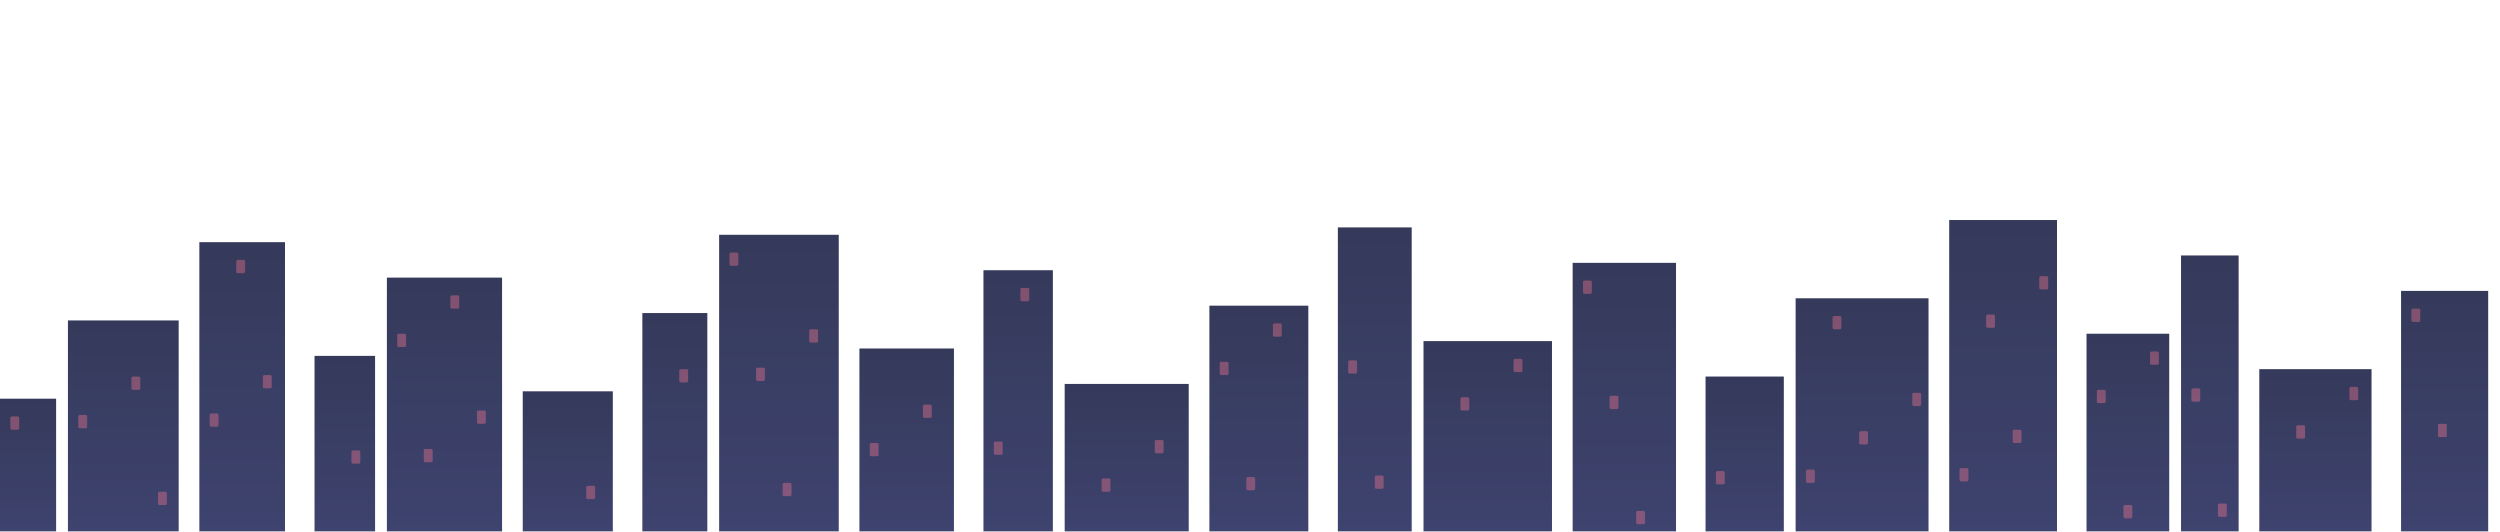
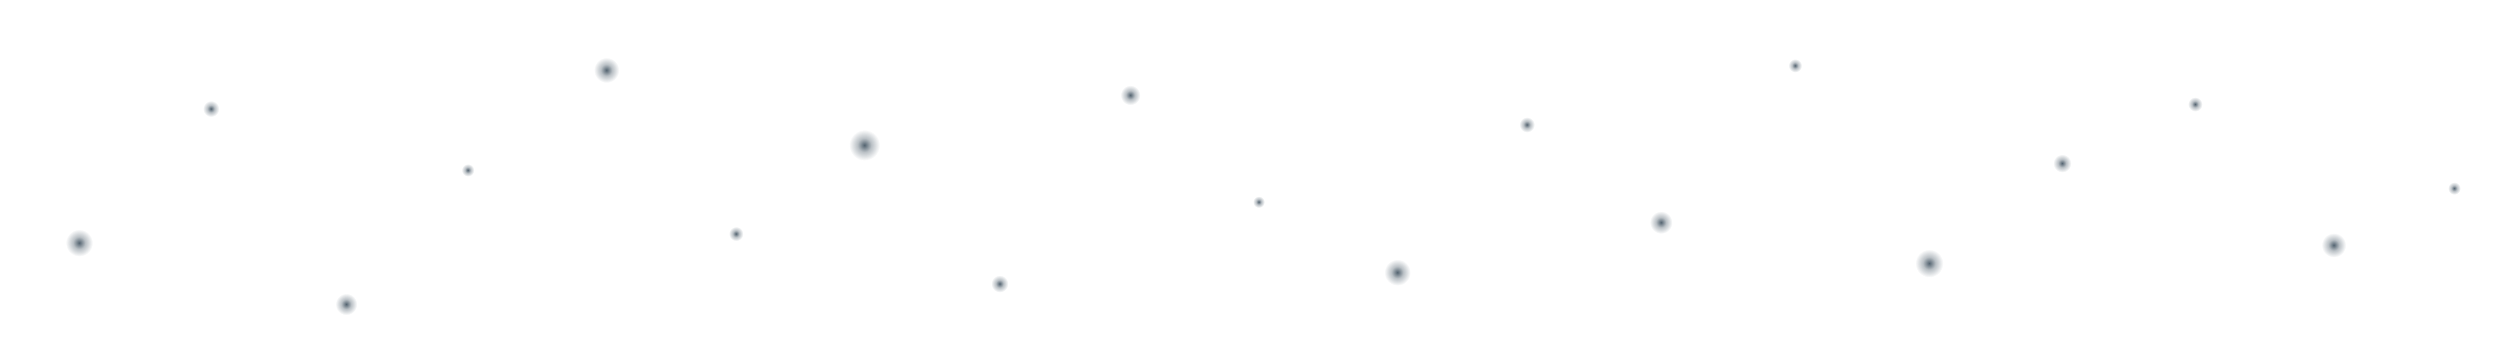
- <svg xmlns="http://www.w3.org/2000/svg" width="1693" height="360" viewBox="0 0 1693 360" preserveAspectRatio="xMidYMax slice">
+ <svg xmlns="http://www.w3.org/2000/svg" width="2200" height="300" viewBox="0 0 2200 300" preserveAspectRatio="xMidYMax slice">
  <defs>
-     <linearGradient id="n54" x1="0" y1="0" x2="0" y2="1">
-       <stop offset="0%" stop-color="#2b2f52" />
-       <stop offset="100%" stop-color="#343a68" />
-     </linearGradient>
+     <radialGradient id="n42">
+       <stop offset="0%" stop-color="#354857" stop-opacity="0.85" />
+       <stop offset="45%" stop-color="#354857" stop-opacity="0.340" />
+       <stop offset="100%" stop-color="#354857" stop-opacity="0" />
+     </radialGradient>
  </defs>
-   <g fill="url(#n54)" opacity="0.95">
-     <rect x="0" y="270" width="38" height="90" />
-     <rect x="46" y="217" width="75" height="143" />
-     <rect x="135" y="164" width="58" height="196" />
-     <rect x="213" y="241" width="41" height="119" />
-     <rect x="262" y="188" width="78" height="172" />
-     <rect x="354" y="265" width="61" height="95" />
-     <rect x="435" y="212" width="44" height="148" />
-     <rect x="487" y="159" width="81" height="201" />
-     <rect x="582" y="236" width="64" height="124" />
-     <rect x="666" y="183" width="47" height="177" />
-     <rect x="721" y="260" width="84" height="100" />
-     <rect x="819" y="207" width="67" height="153" />
-     <rect x="906" y="154" width="50" height="206" />
-     <rect x="964" y="231" width="87" height="129" />
-     <rect x="1065" y="178" width="70" height="182" />
-     <rect x="1155" y="255" width="53" height="105" />
-     <rect x="1216" y="202" width="90" height="158" />
-     <rect x="1320" y="149" width="73" height="211" />
-     <rect x="1413" y="226" width="56" height="134" />
-     <rect x="1477" y="173" width="39" height="187" />
-     <rect x="1530" y="250" width="76" height="110" />
-     <rect x="1626" y="197" width="59" height="163" />
-   </g>
-   <g fill="#f2768e" opacity="0.399">
-     <rect x="7" y="282" width="6" height="9" rx="1" />
-     <rect x="89" y="255" width="6" height="9" rx="1" />
-     <rect x="53" y="281" width="6" height="9" rx="1" />
-     <rect x="107" y="333" width="6" height="9" rx="1" />
-     <rect x="160" y="176" width="6" height="9" rx="1" />
-     <rect x="178" y="254" width="6" height="9" rx="1" />
-     <rect x="142" y="280" width="6" height="9" rx="1" />
-     <rect x="238" y="305" width="6" height="9" rx="1" />
-     <rect x="305" y="200" width="6" height="9" rx="1" />
-     <rect x="269" y="226" width="6" height="9" rx="1" />
-     <rect x="323" y="278" width="6" height="9" rx="1" />
-     <rect x="287" y="304" width="6" height="9" rx="1" />
-     <rect x="397" y="329" width="6" height="9" rx="1" />
-     <rect x="460" y="250" width="6" height="9" rx="1" />
-     <rect x="494" y="171" width="6" height="9" rx="1" />
-     <rect x="548" y="223" width="6" height="9" rx="1" />
-     <rect x="512" y="249" width="6" height="9" rx="1" />
-     <rect x="530" y="327" width="6" height="9" rx="1" />
-     <rect x="625" y="274" width="6" height="9" rx="1" />
-     <rect x="589" y="300" width="6" height="9" rx="1" />
-     <rect x="691" y="195" width="6" height="9" rx="1" />
-     <rect x="673" y="299" width="6" height="9" rx="1" />
-     <rect x="782" y="298" width="6" height="9" rx="1" />
-     <rect x="746" y="324" width="6" height="9" rx="1" />
-     <rect x="862" y="219" width="6" height="9" rx="1" />
-     <rect x="826" y="245" width="6" height="9" rx="1" />
-     <rect x="844" y="323" width="6" height="9" rx="1" />
-     <rect x="913" y="244" width="6" height="9" rx="1" />
-     <rect x="931" y="322" width="6" height="9" rx="1" />
-     <rect x="1025" y="243" width="6" height="9" rx="1" />
-     <rect x="989" y="269" width="6" height="9" rx="1" />
-     <rect x="1072" y="190" width="6" height="9" rx="1" />
-     <rect x="1090" y="268" width="6" height="9" rx="1" />
-     <rect x="1108" y="346" width="6" height="9" rx="1" />
-     <rect x="1162" y="319" width="6" height="9" rx="1" />
-     <rect x="1241" y="214" width="6" height="9" rx="1" />
-     <rect x="1295" y="266" width="6" height="9" rx="1" />
-     <rect x="1259" y="292" width="6" height="9" rx="1" />
-     <rect x="1223" y="318" width="6" height="9" rx="1" />
-     <rect x="1381" y="187" width="6" height="9" rx="1" />
-     <rect x="1345" y="213" width="6" height="9" rx="1" />
-     <rect x="1363" y="291" width="6" height="9" rx="1" />
-     <rect x="1327" y="317" width="6" height="9" rx="1" />
-     <rect x="1456" y="238" width="6" height="9" rx="1" />
-     <rect x="1420" y="264" width="6" height="9" rx="1" />
-     <rect x="1438" y="342" width="6" height="9" rx="1" />
-     <rect x="1484" y="263" width="6" height="9" rx="1" />
-     <rect x="1502" y="341" width="6" height="9" rx="1" />
-     <rect x="1591" y="262" width="6" height="9" rx="1" />
-     <rect x="1555" y="288" width="6" height="9" rx="1" />
-     <rect x="1633" y="209" width="6" height="9" rx="1" />
-     <rect x="1651" y="287" width="6" height="9" rx="1" />
-   </g>
+   <circle cx="70" cy="214" r="12" fill="url(#n42)" />
+   <circle cx="186" cy="96" r="7.2" fill="url(#n42)" />
+   <circle cx="305" cy="268" r="9.6" fill="url(#n42)" />
+   <circle cx="412" cy="150" r="5.6" fill="url(#n42)" />
+   <circle cx="534" cy="62" r="11.2" fill="url(#n42)" />
+   <circle cx="648" cy="206" r="6.4" fill="url(#n42)" />
+   <circle cx="761" cy="128" r="13.6" fill="url(#n42)" />
+   <circle cx="880" cy="250" r="7.6" fill="url(#n42)" />
+   <circle cx="995" cy="84" r="8.8" fill="url(#n42)" />
+   <circle cx="1108" cy="178" r="5.2" fill="url(#n42)" />
+   <circle cx="1230" cy="240" r="11.6" fill="url(#n42)" />
+   <circle cx="1344" cy="110" r="6.8" fill="url(#n42)" />
+   <circle cx="1462" cy="196" r="10" fill="url(#n42)" />
+   <circle cx="1580" cy="58" r="6" fill="url(#n42)" />
+   <circle cx="1698" cy="232" r="12.4" fill="url(#n42)" />
+   <circle cx="1815" cy="144" r="8" fill="url(#n42)" />
+   <circle cx="1932" cy="92" r="6.4" fill="url(#n42)" />
+   <circle cx="2054" cy="216" r="10.8" fill="url(#n42)" />
+   <circle cx="2160" cy="166" r="5.6" fill="url(#n42)" />
</svg>
